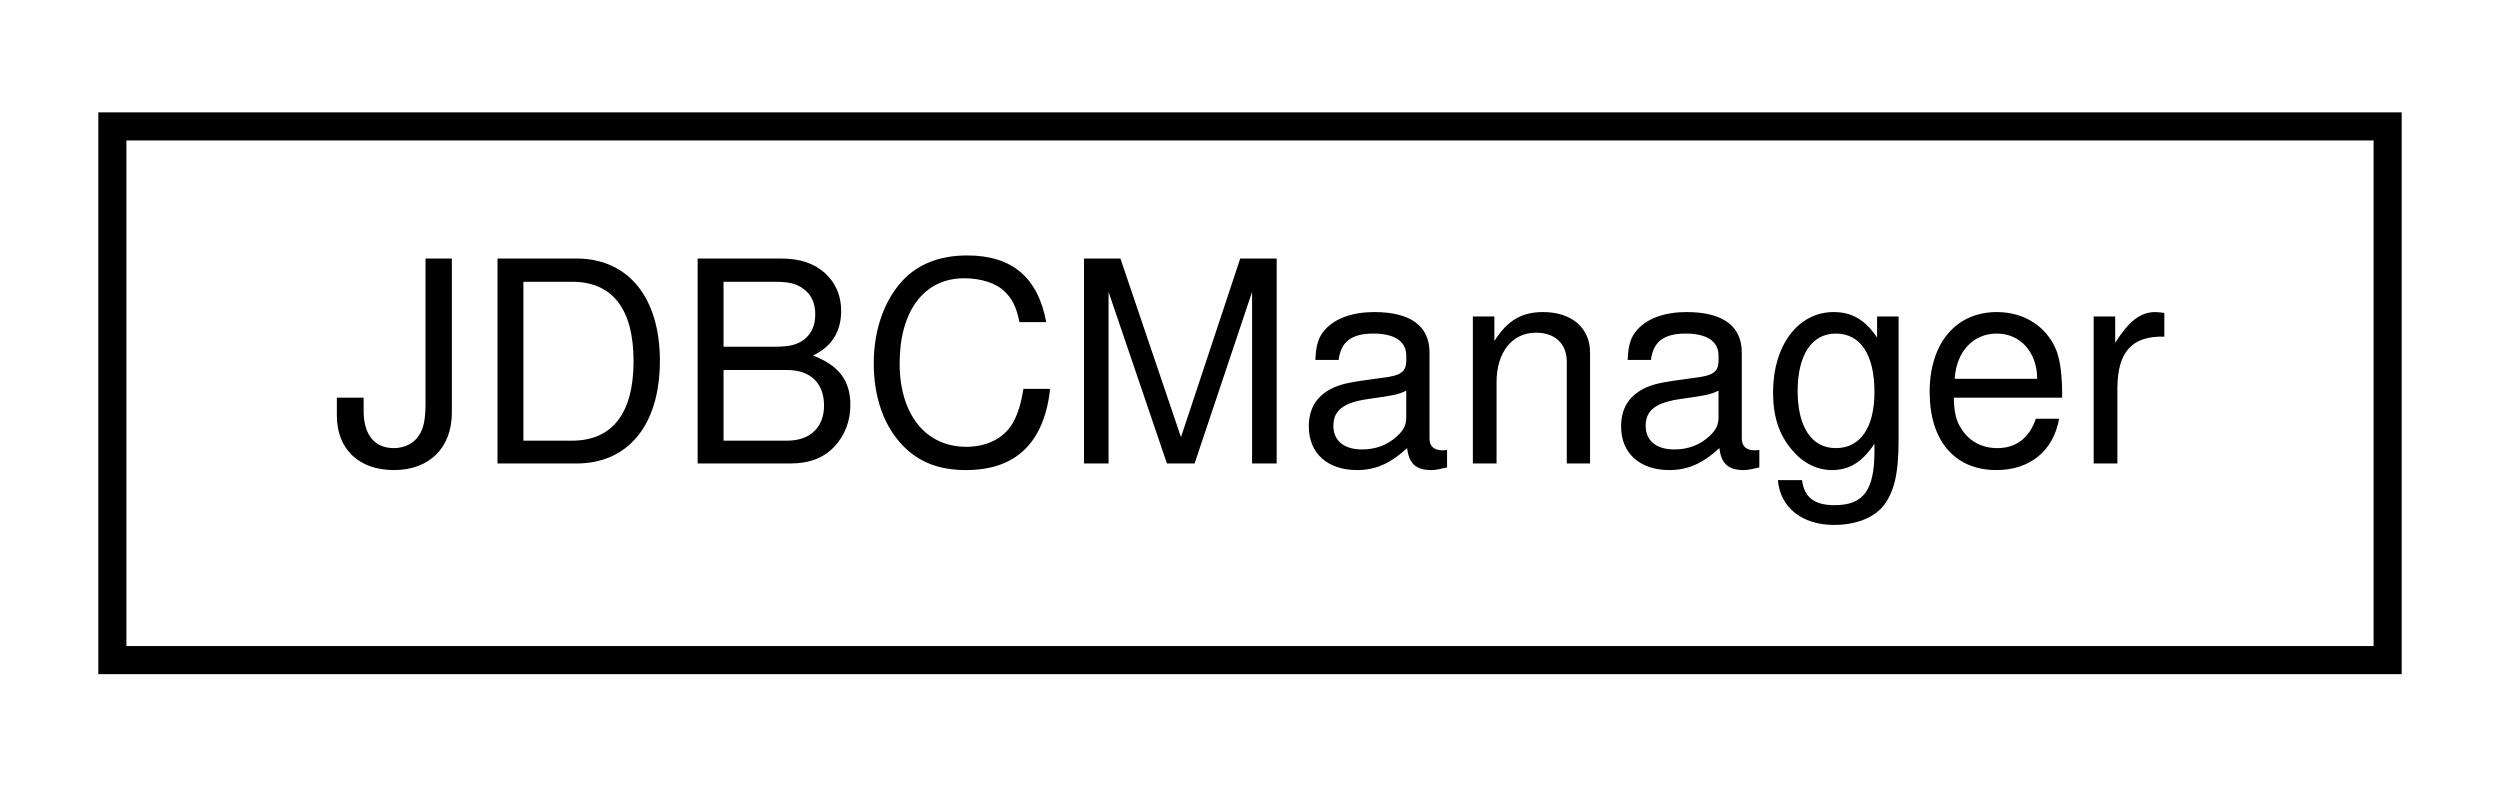
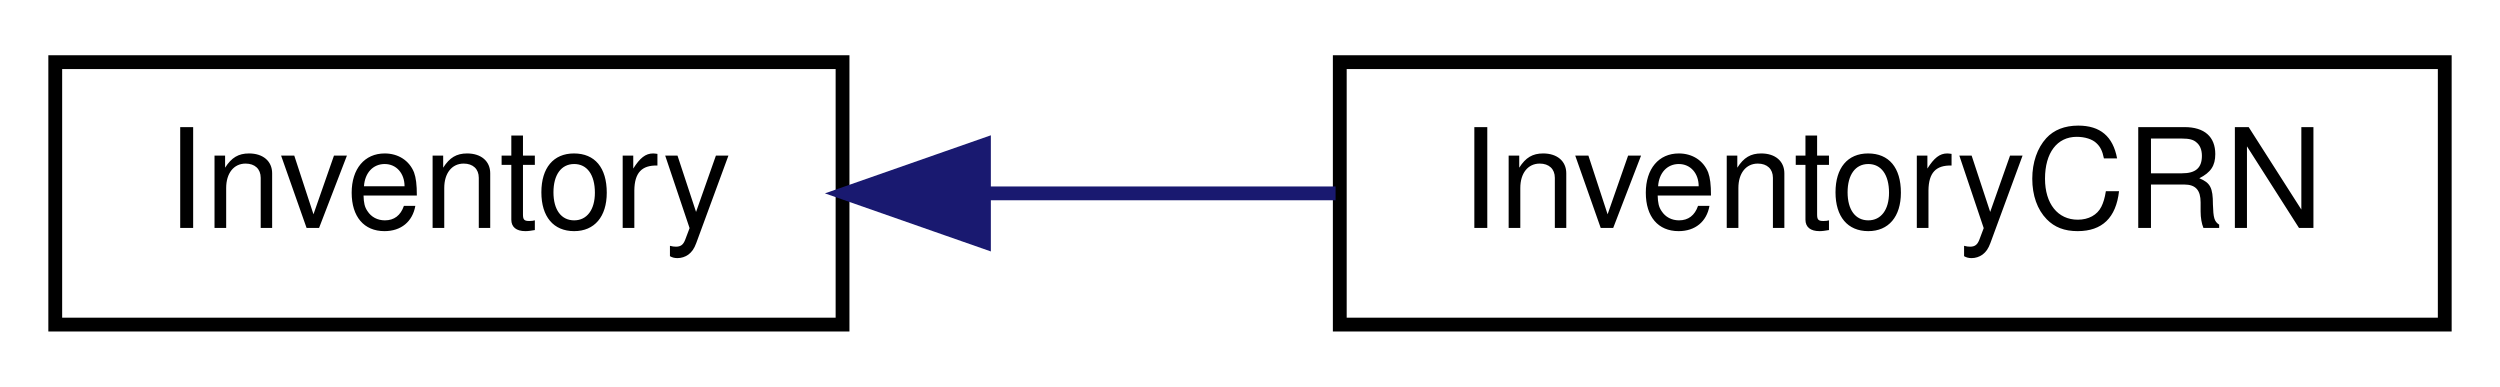
- <svg xmlns="http://www.w3.org/2000/svg" xmlns:xlink="http://www.w3.org/1999/xlink" width="89pt" height="28pt" viewBox="0.00 0.00 89.00 28.00">
+ <svg xmlns="http://www.w3.org/2000/svg" xmlns:xlink="http://www.w3.org/1999/xlink" width="181pt" height="28pt" viewBox="0.00 0.00 181.00 28.00">
  <g id="graph0" class="graph" transform="scale(1 1) rotate(0) translate(4 24)">
    <g id="node1" class="node">
      <g id="a_node1">
-         <a xlink:href="classumontreal_1_1ssj_1_1util_1_1JDBCManager.html" target="_top" xlink:title="This class provides some facilities to connect to a SQL database and to retrieve data stored in it...">
-           <polygon fill="none" stroke="black" points="0,-0.5 0,-19.5 81,-19.5 81,-0.5 0,-0.5" />
-           <text text-anchor="middle" x="40.5" y="-7.5" font-family="Helvetica,sans-Serif" font-size="10.00">JDBCManager</text>
+         <a xlink:href="classtutorial_1_1Inventory.html" target="_top" xlink:title="Inventory">
+           <polygon fill="none" stroke="black" points="0,-0.5 0,-19.5 57,-19.5 57,-0.5 0,-0.5" />
+           <text text-anchor="middle" x="28.5" y="-7.5" font-family="Helvetica,sans-Serif" font-size="10.00">Inventory</text>
        </a>
      </g>
    </g>
+     <g id="node2" class="node">
+       <g id="a_node2">
+         <a xlink:href="classtutorial_1_1InventoryCRN.html" target="_top" xlink:title="InventoryCRN">
+           <polygon fill="none" stroke="black" points="93,-0.5 93,-19.5 173,-19.5 173,-0.5 93,-0.5" />
+           <text text-anchor="middle" x="133" y="-7.5" font-family="Helvetica,sans-Serif" font-size="10.00">InventoryCRN</text>
+         </a>
+       </g>
+     </g>
+     <g id="edge1" class="edge">
+       <path fill="none" stroke="midnightblue" d="M67.363,-10C75.623,-10 84.381,-10 92.696,-10" />
+       <polygon fill="midnightblue" stroke="midnightblue" points="67.238,-6.5 57.238,-10 67.238,-13.5 67.238,-6.5" />
+     </g>
  </g>
</svg>
